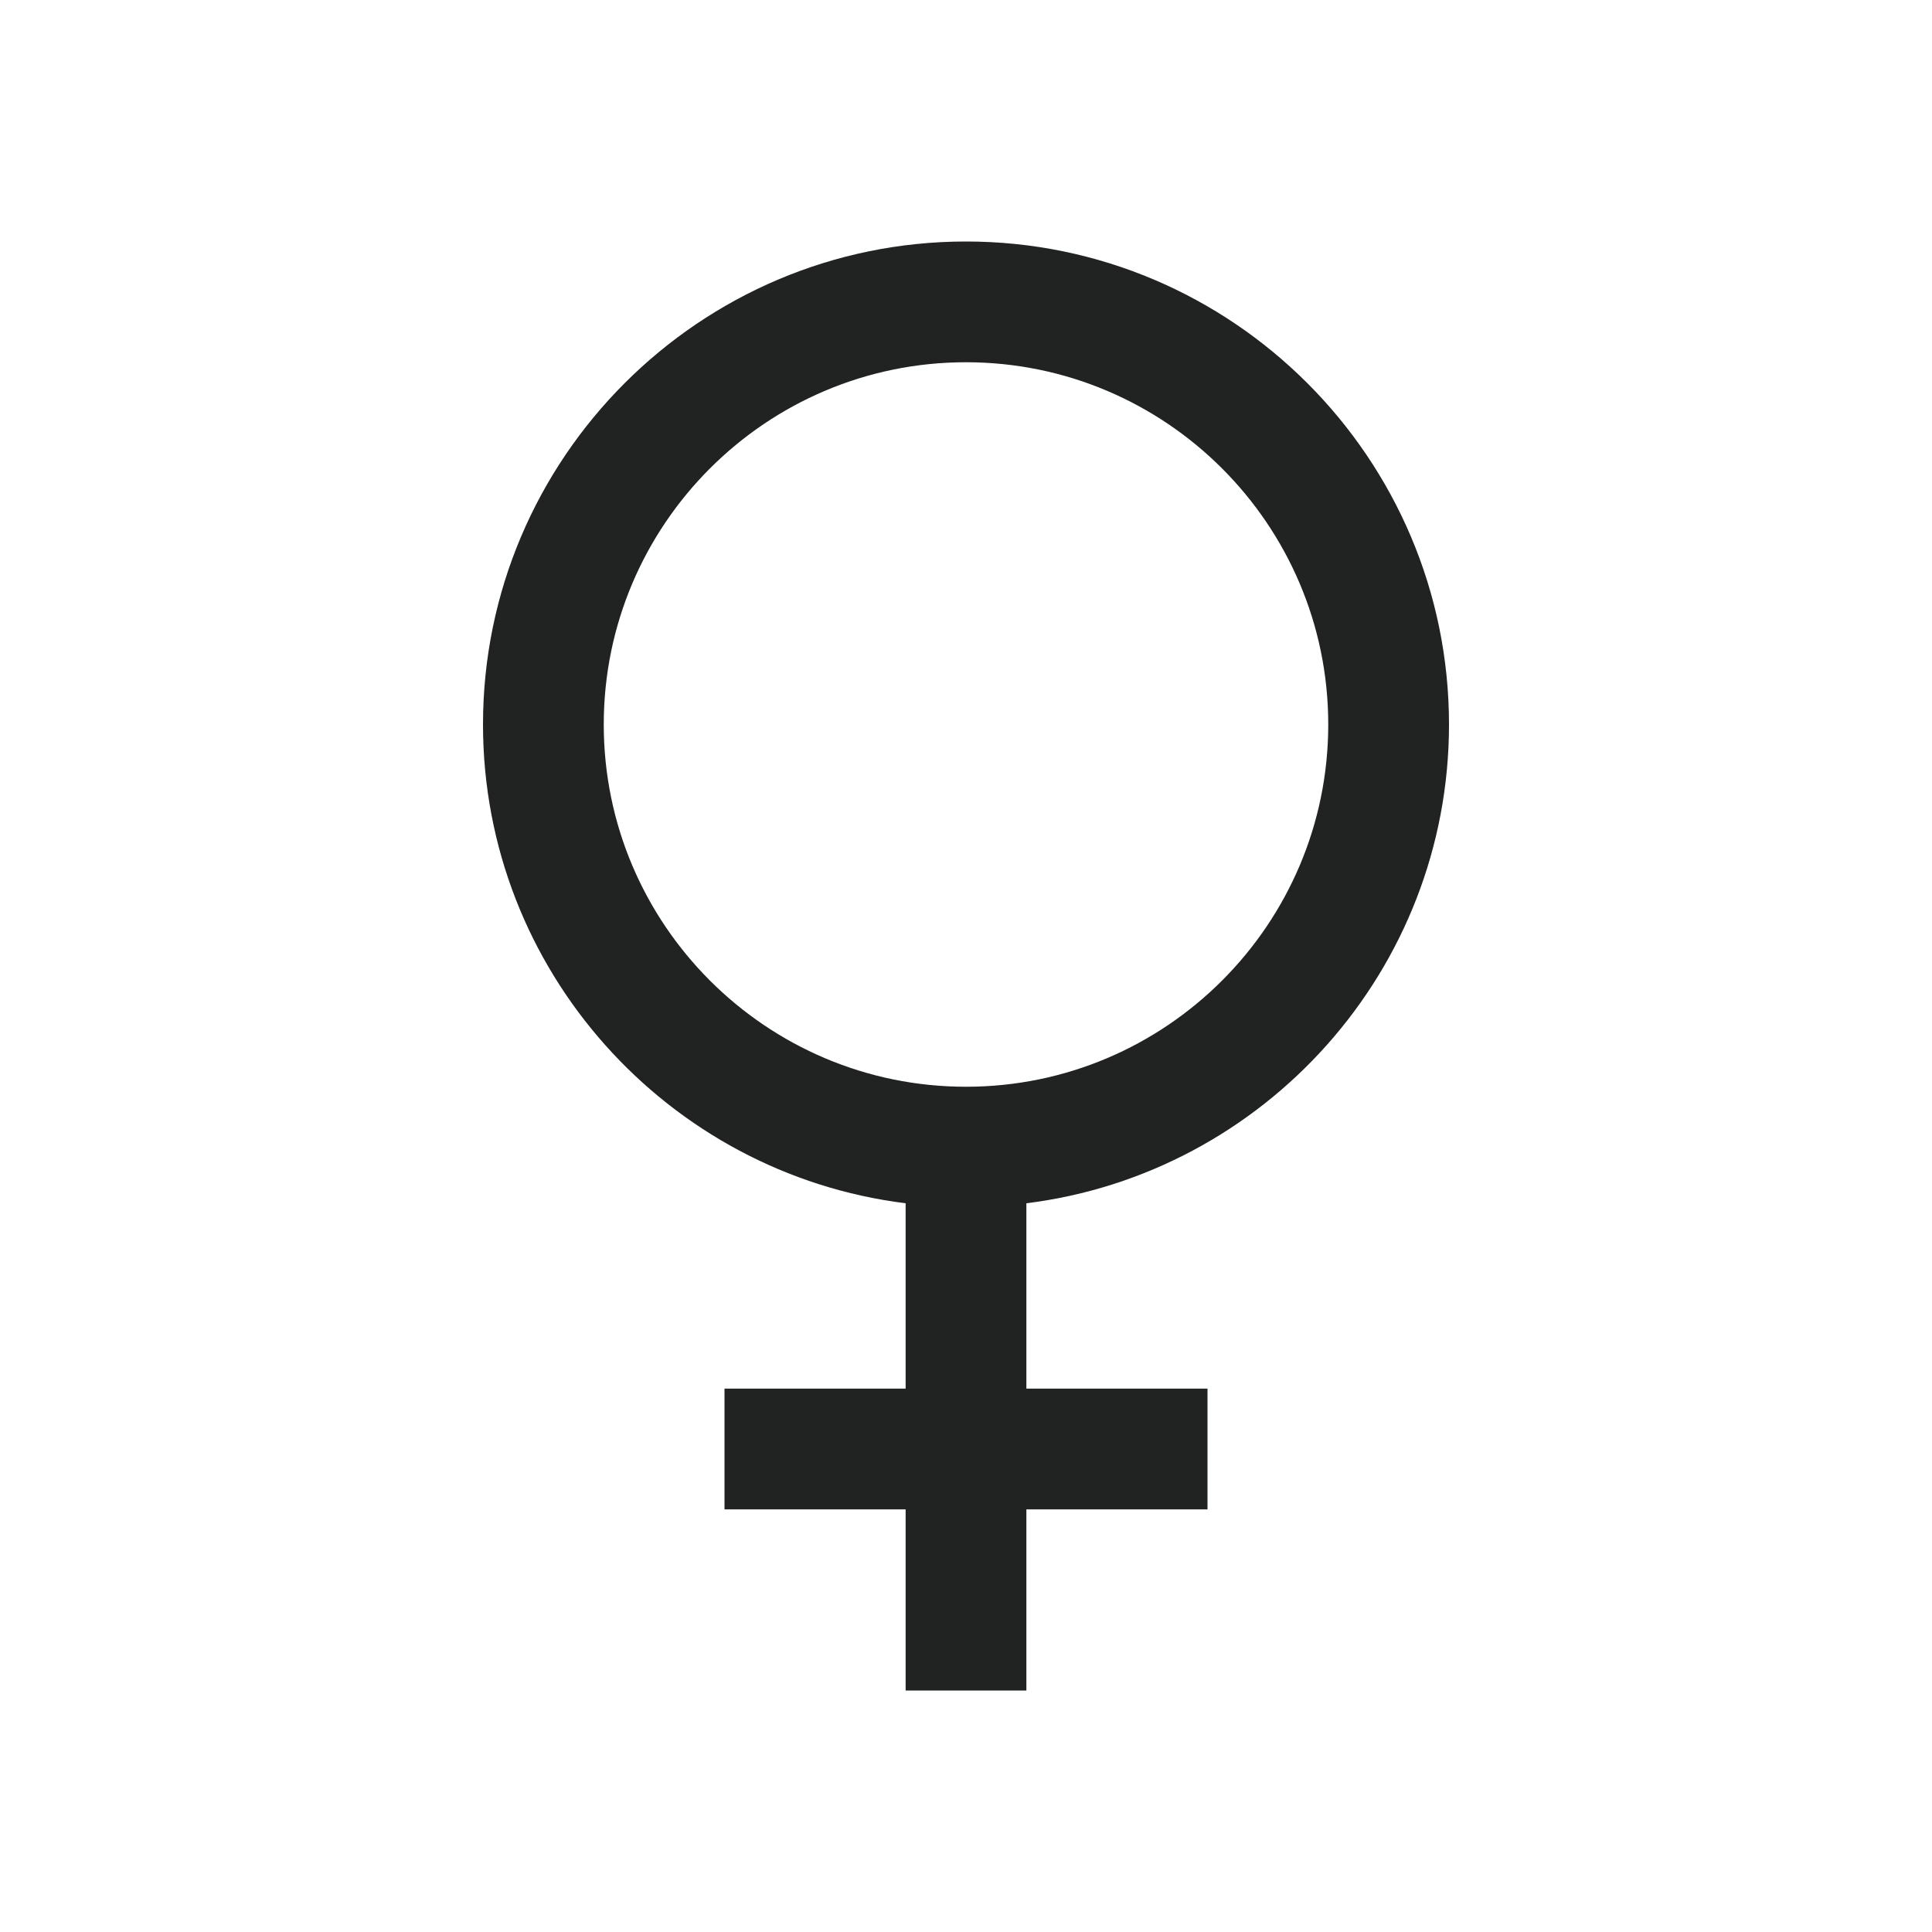
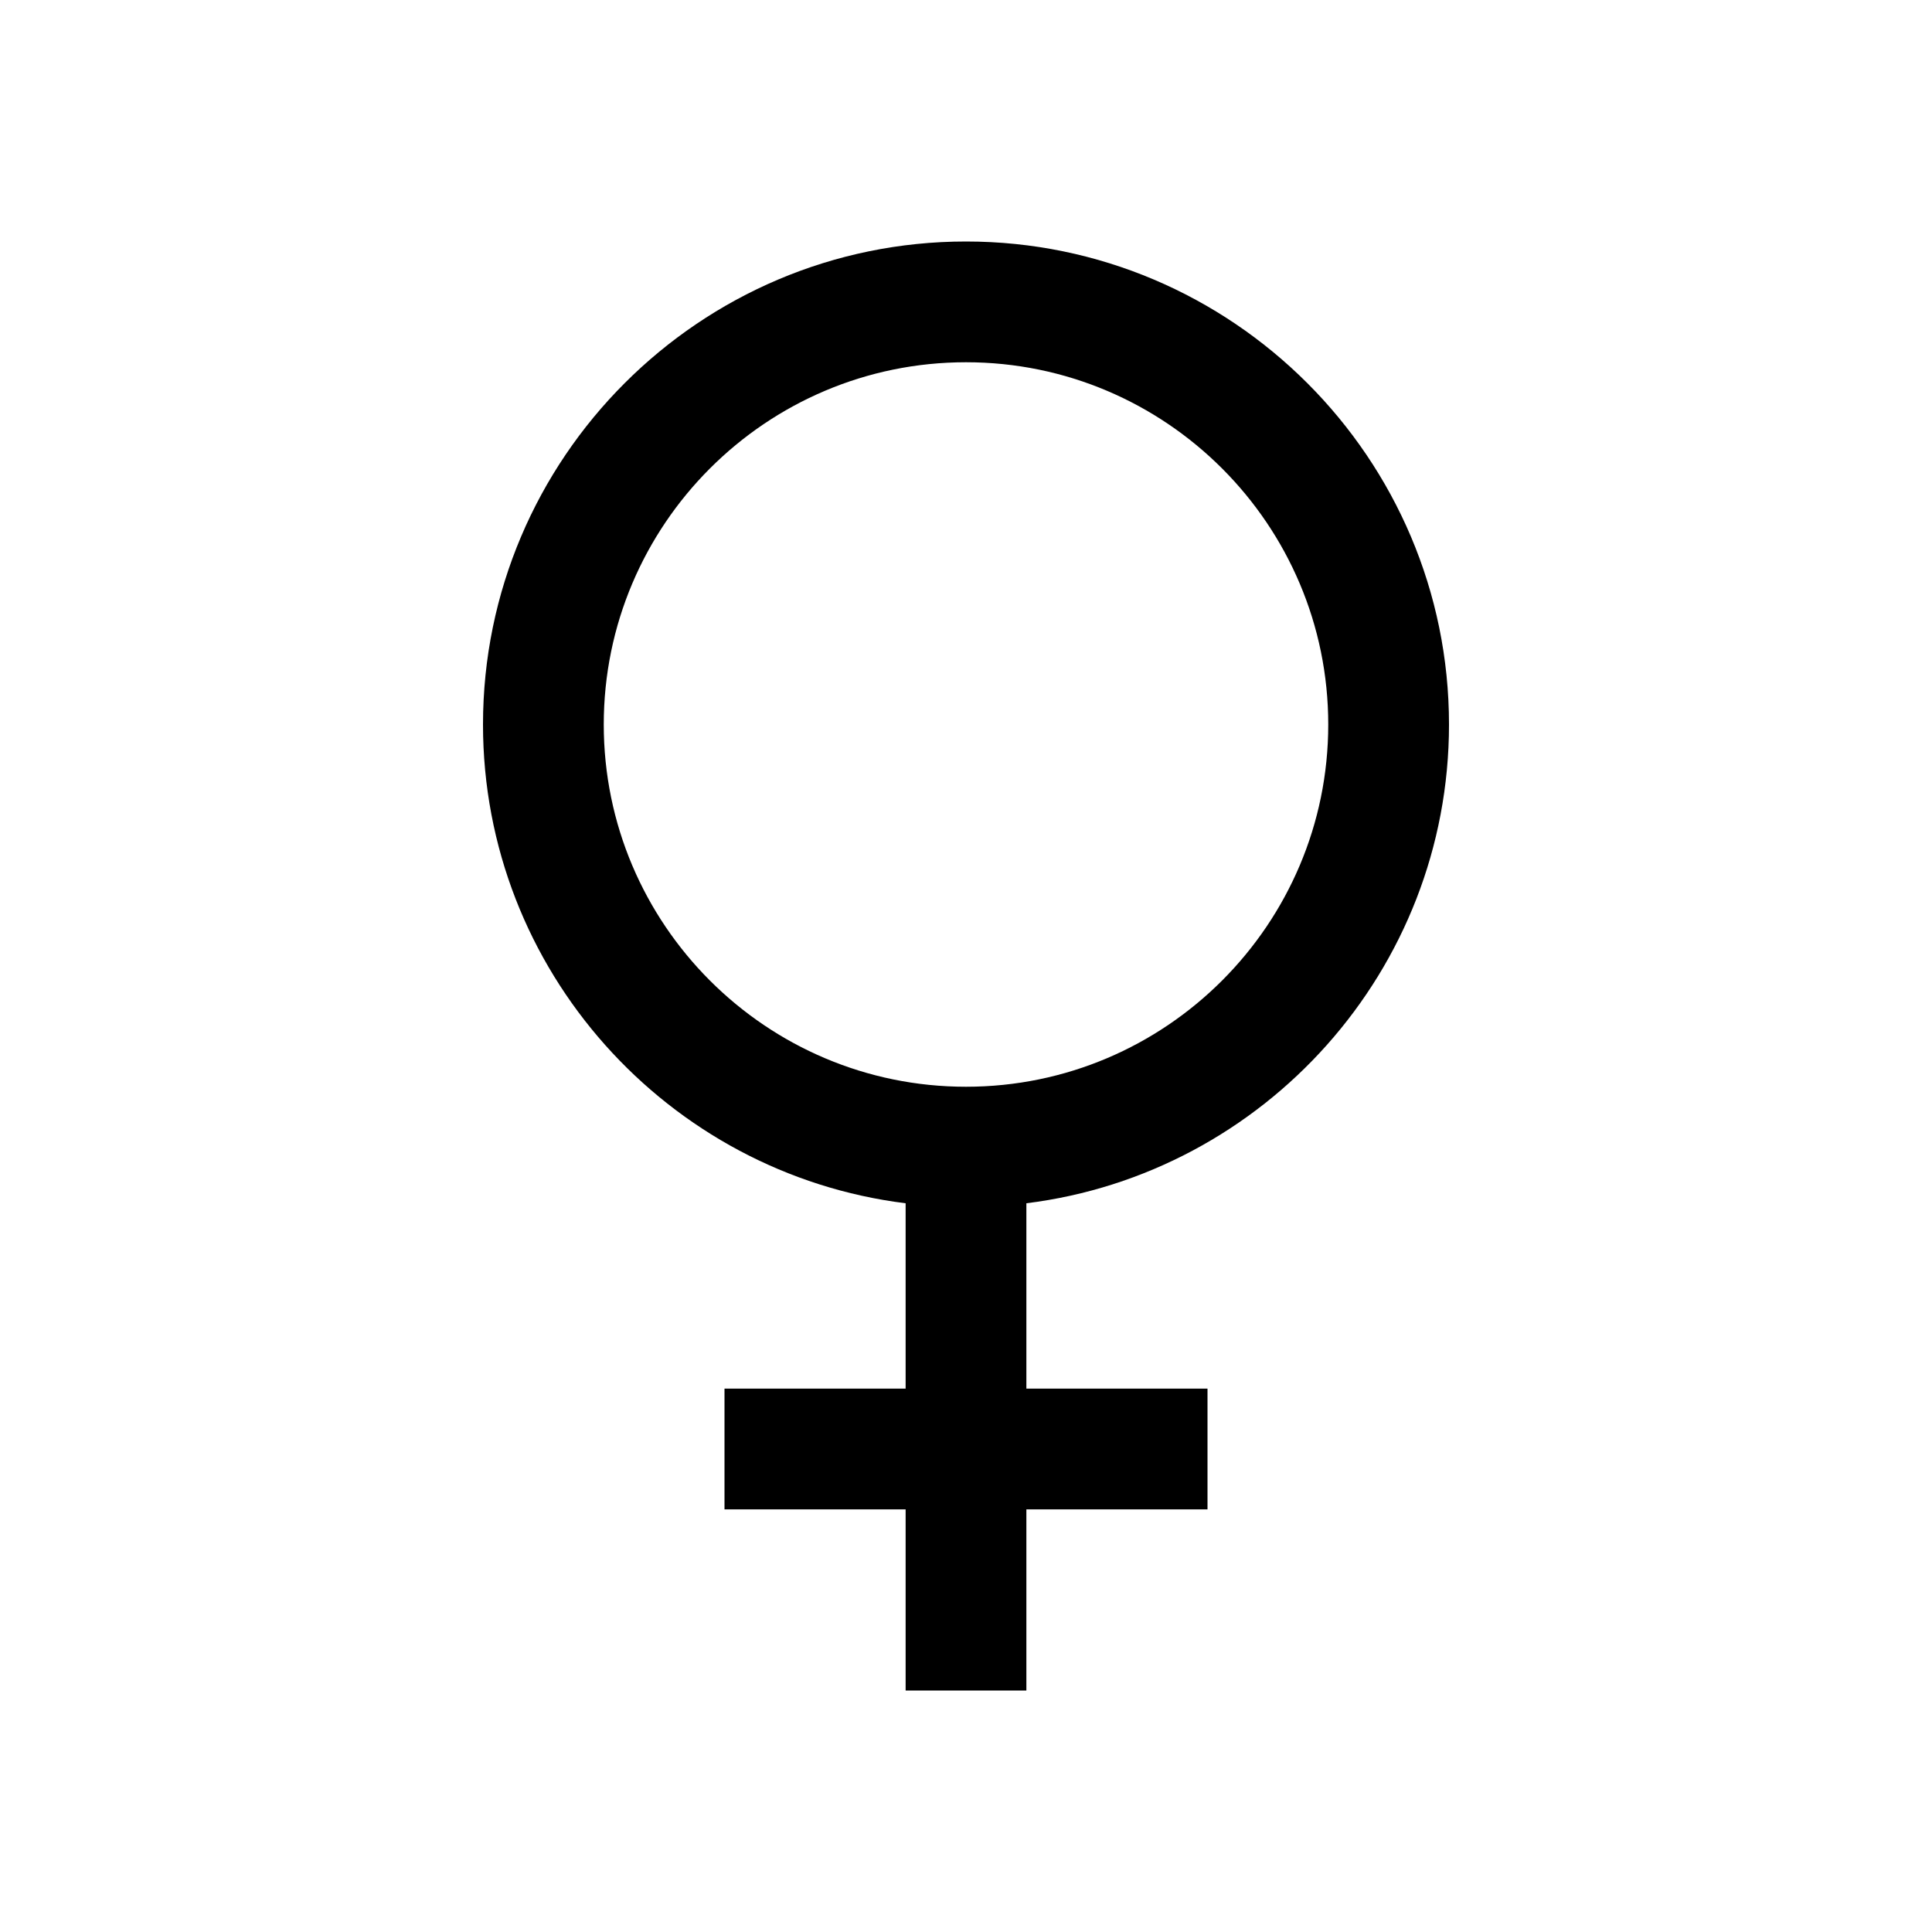
<svg xmlns="http://www.w3.org/2000/svg" width="16" height="16" viewBox="0 0 16 16" fill="none">
-   <path d="M12 6C12 3.795 10.205 2 8 2C5.795 2 4 3.795 4 6C4 8.035 5.53 9.72 7.5 9.965V11.5H6V12.5H7.5V14H8.5V12.5H10V11.5H8.5V9.965C10.47 9.72 12 8.035 12 6ZM5 6C5 4.345 6.345 3 8 3C9.655 3 11 4.345 11 6C11 7.655 9.655 9 8 9C6.345 9 5 7.655 5 6Z" fill="#202322" />
+   <path d="M12 6C12 3.795 10.205 2 8 2C5.795 2 4 3.795 4 6C4 8.035 5.53 9.72 7.5 9.965V11.5H6V12.5H7.5V14H8.5V12.5H10V11.5H8.5V9.965C10.47 9.72 12 8.035 12 6ZM5 6C5 4.345 6.345 3 8 3C9.655 3 11 4.345 11 6C11 7.655 9.655 9 8 9C6.345 9 5 7.655 5 6Z" fill="currentColor" />
</svg>
